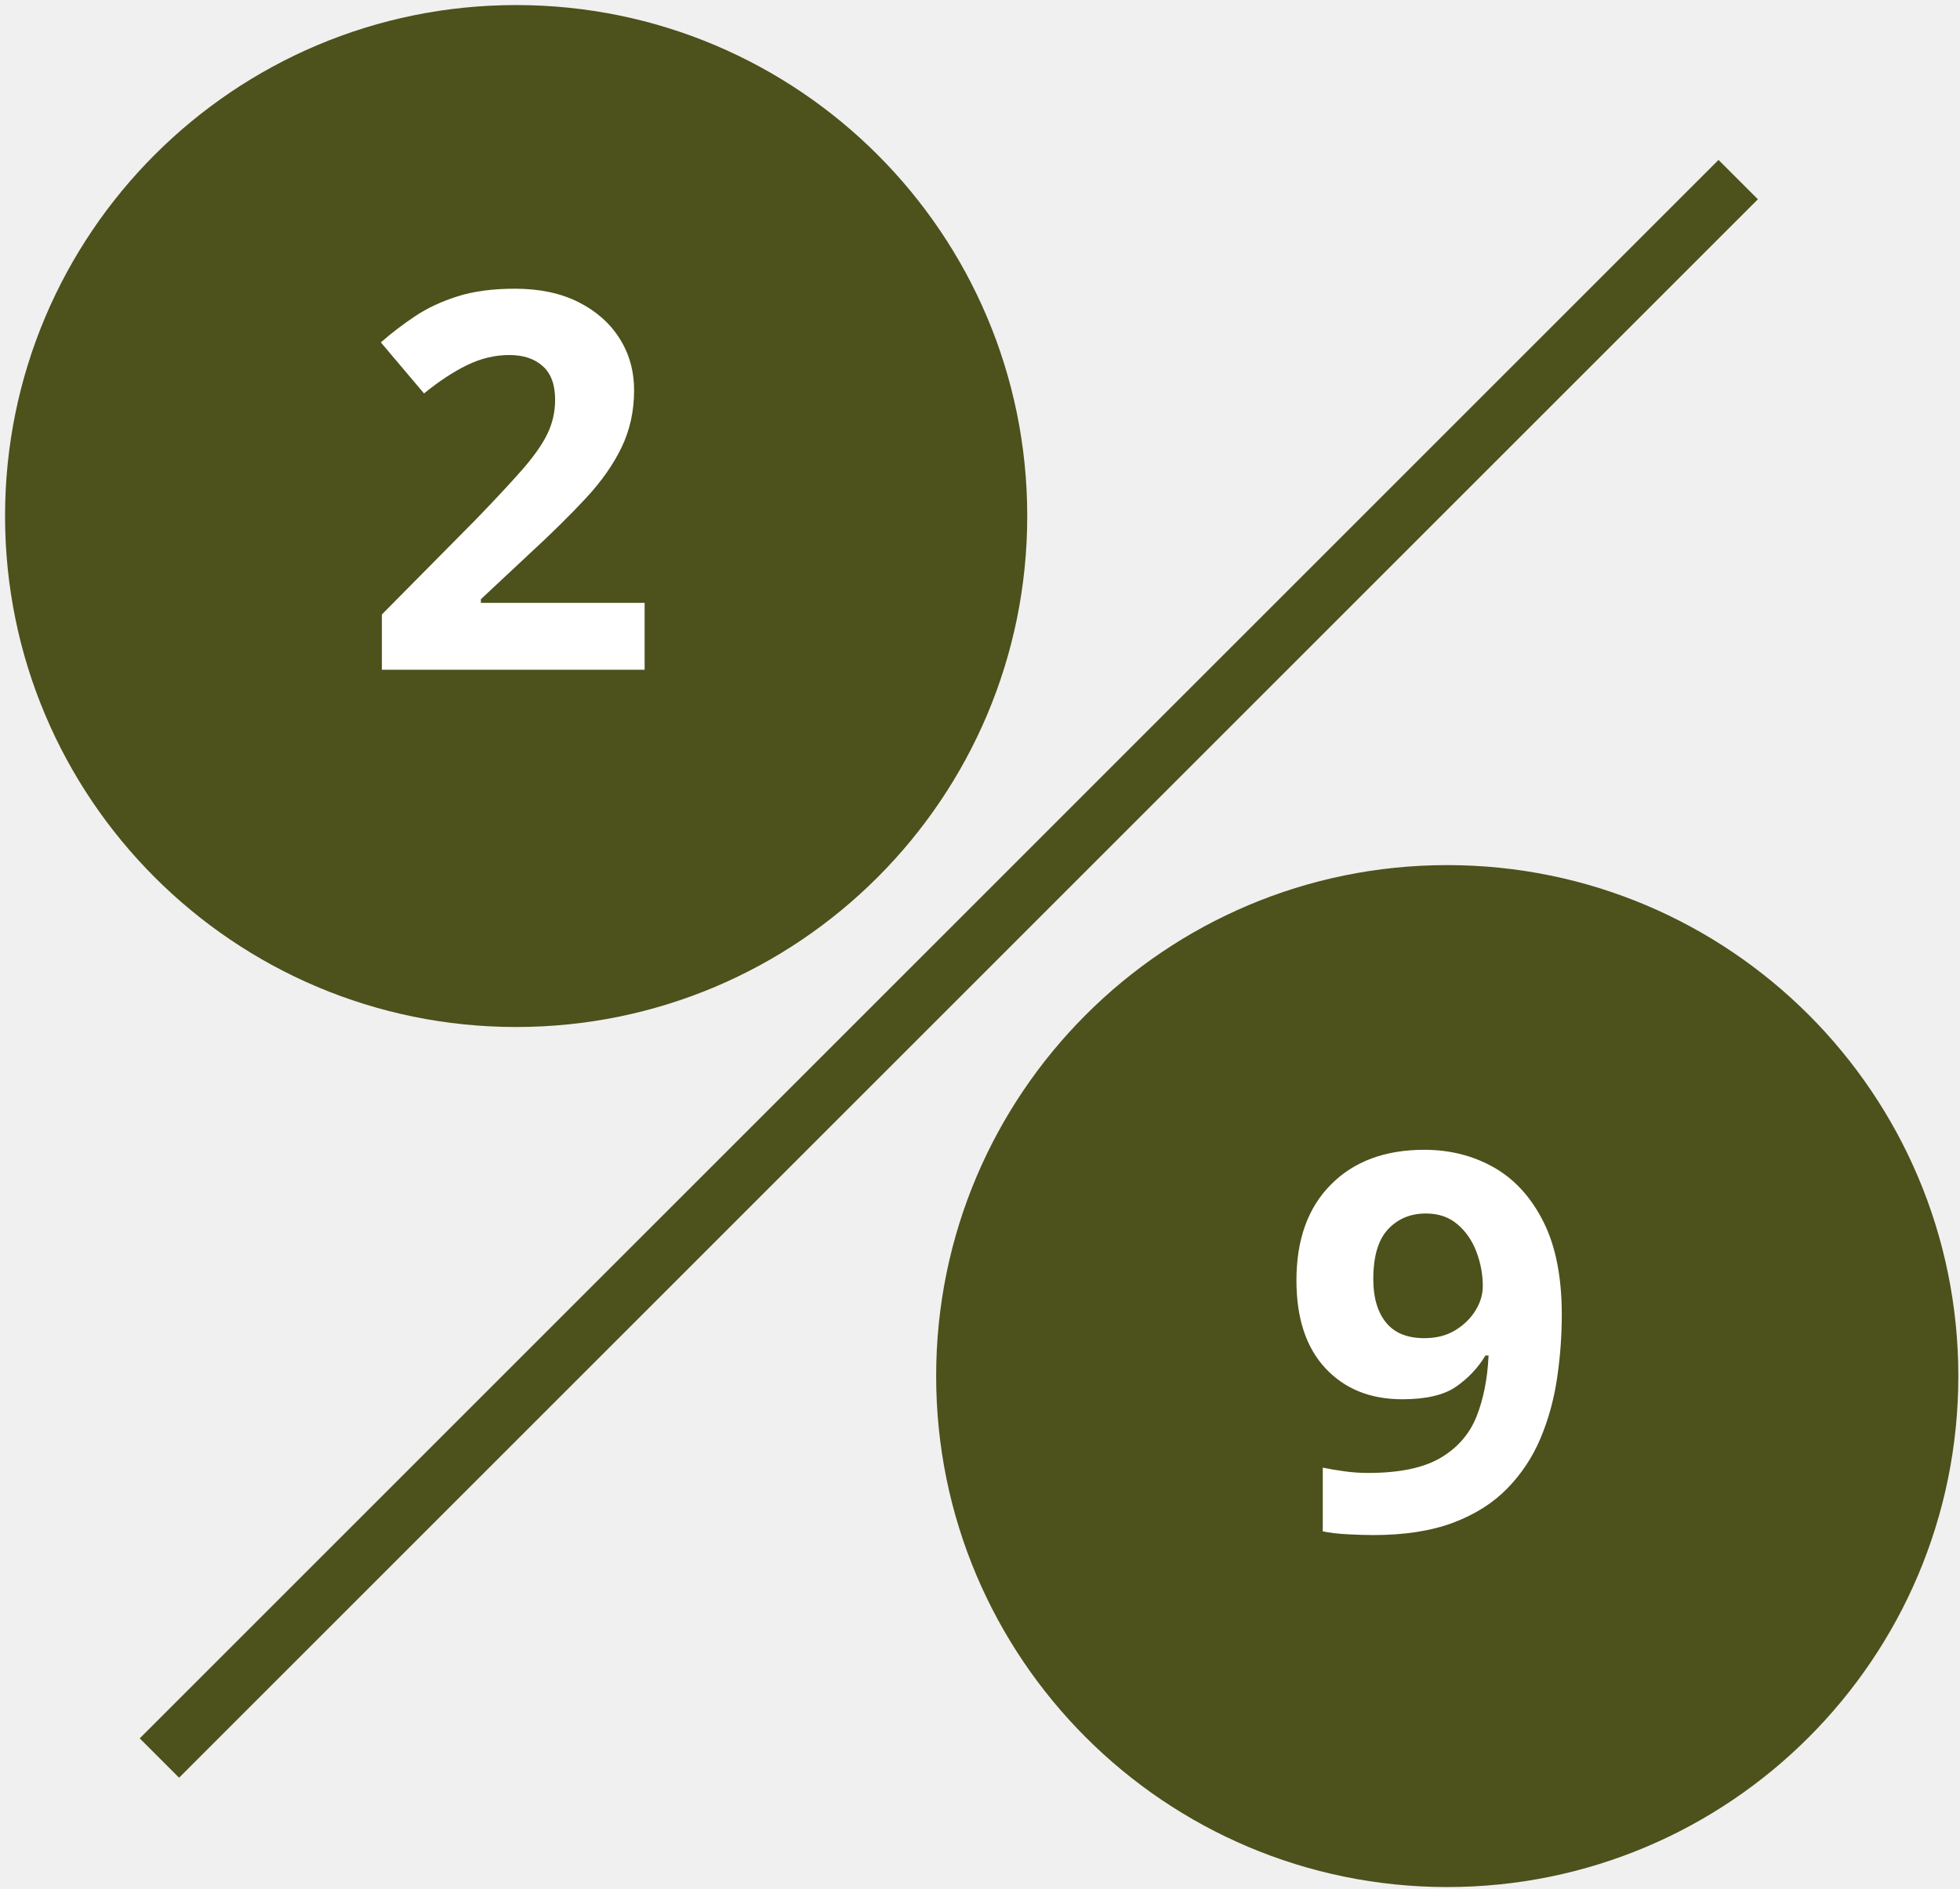
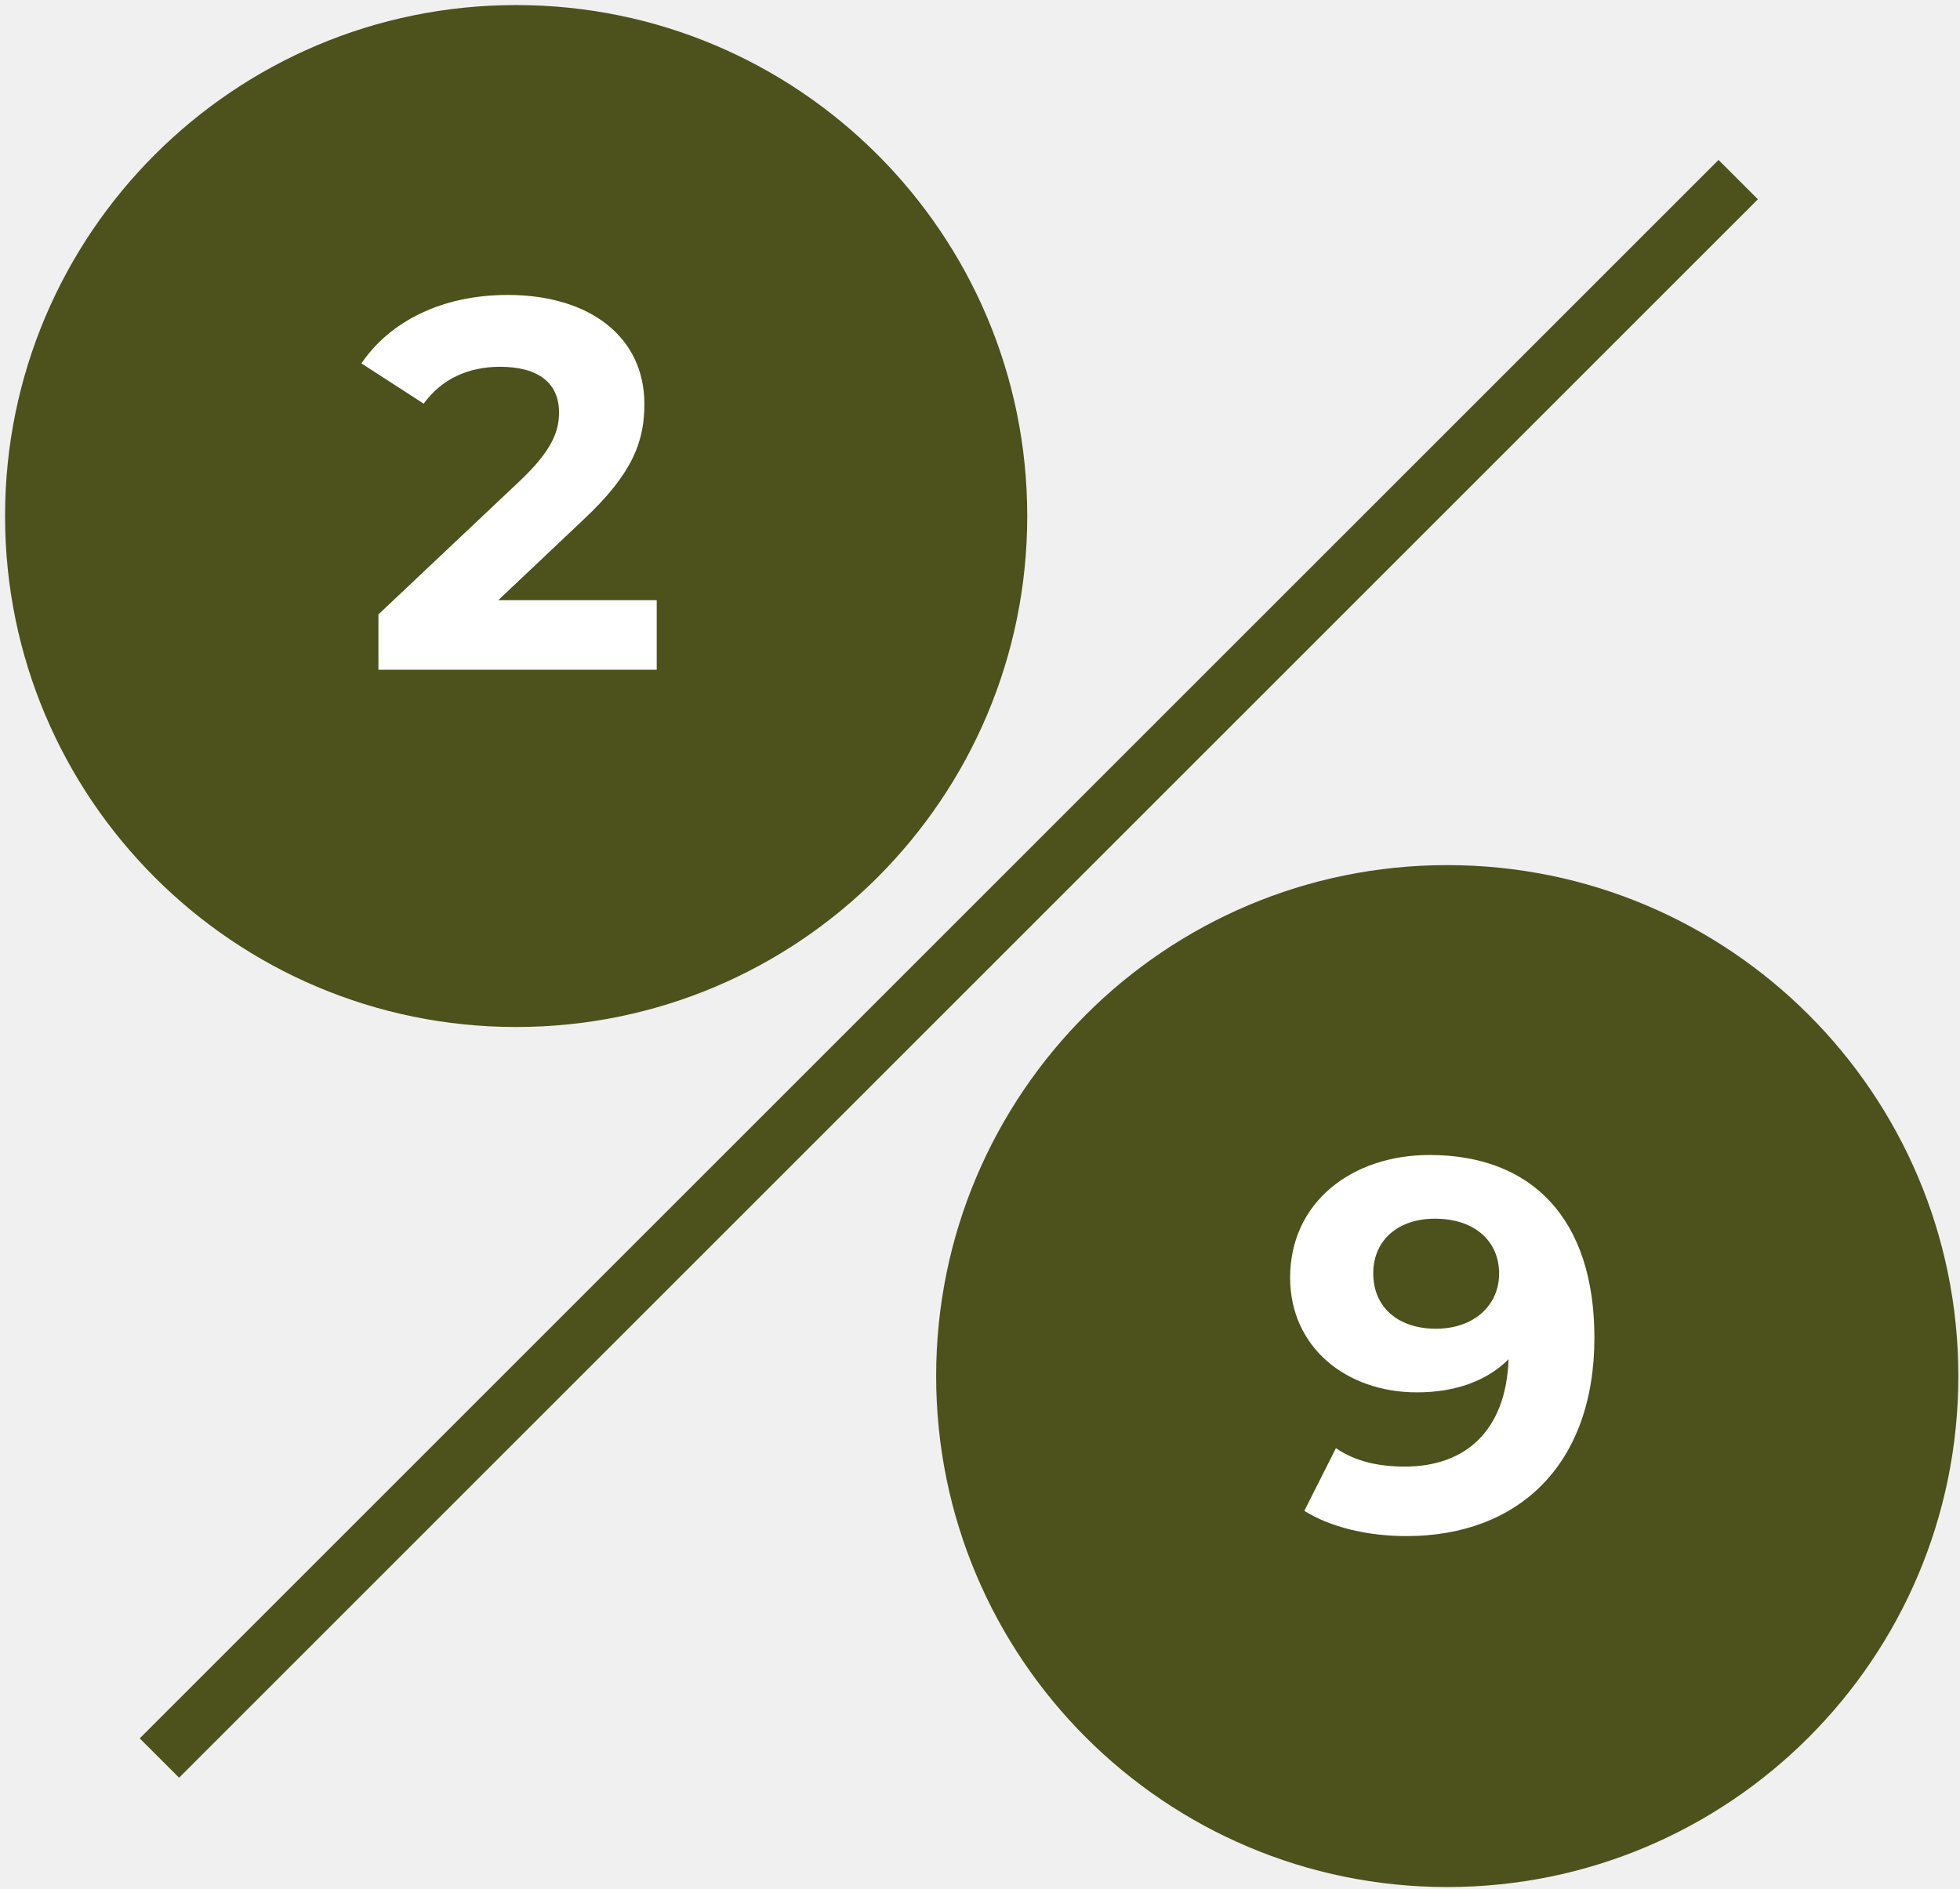
<svg xmlns="http://www.w3.org/2000/svg" id="Layer_1" data-name="Layer 1" width="387.33" height="373.33" viewBox="0 0 387.33 373.33">
  <circle cx="102" cy="102" r="101" fill="#4d511b" />
-   <text transform="translate(71.31 132.38)" font-size="104.03" fill="#fff" font-family="Montserrat-Bold, Montserrat" font-weight="700">2</text>
+   <path d="M129.78,118.64v13.74h-55V121.45l28.09-26.52c6.45-6.14,7.6-9.89,7.6-13.43,0-5.72-4-9-11.65-9-6.25,0-11.55,2.4-15.09,7.29L71.42,71.83C77,63.61,87.23,58.3,100.34,58.3c16.23,0,27,8.33,27,21.54,0,7.07-2,13.53-12.17,23L98.46,118.64Z" fill="#fff" />
  <g>
    <circle cx="286" cy="272" r="101" fill="#4d511b" />
-     <text transform="translate(252.87 302.38)" font-size="104.03" fill="#fff" font-family="Montserrat-Bold, Montserrat" font-weight="700">9</text>
+     <path d="M315.08,264.4c0,25.18-15.09,39.23-37.14,39.23-7.7,0-15.09-1.77-20.18-5L264,286.25c3.95,2.71,8.63,3.64,13.63,3.64,12.06,0,20-7.18,20.49-21.22-4.26,4.27-10.51,6.55-18.1,6.55-14,0-25.07-8.94-25.07-22.68,0-14.87,12.17-24.24,27.57-24.24C302.7,228.3,315.08,240.89,315.08,264.4Zm-18.83-12.69c0-6.24-4.68-10.82-12.69-10.82-7.18,0-12.18,4.16-12.18,10.82s4.89,10.93,12.38,10.93S296.25,258.06,296.25,251.71Z" fill="#fff" />
  </g>
  <line x1="343.5" y1="35.5" x2="31.5" y2="347.5" fill="none" stroke="#4d511b" stroke-miterlimit="10" stroke-width="11" />
</svg>
